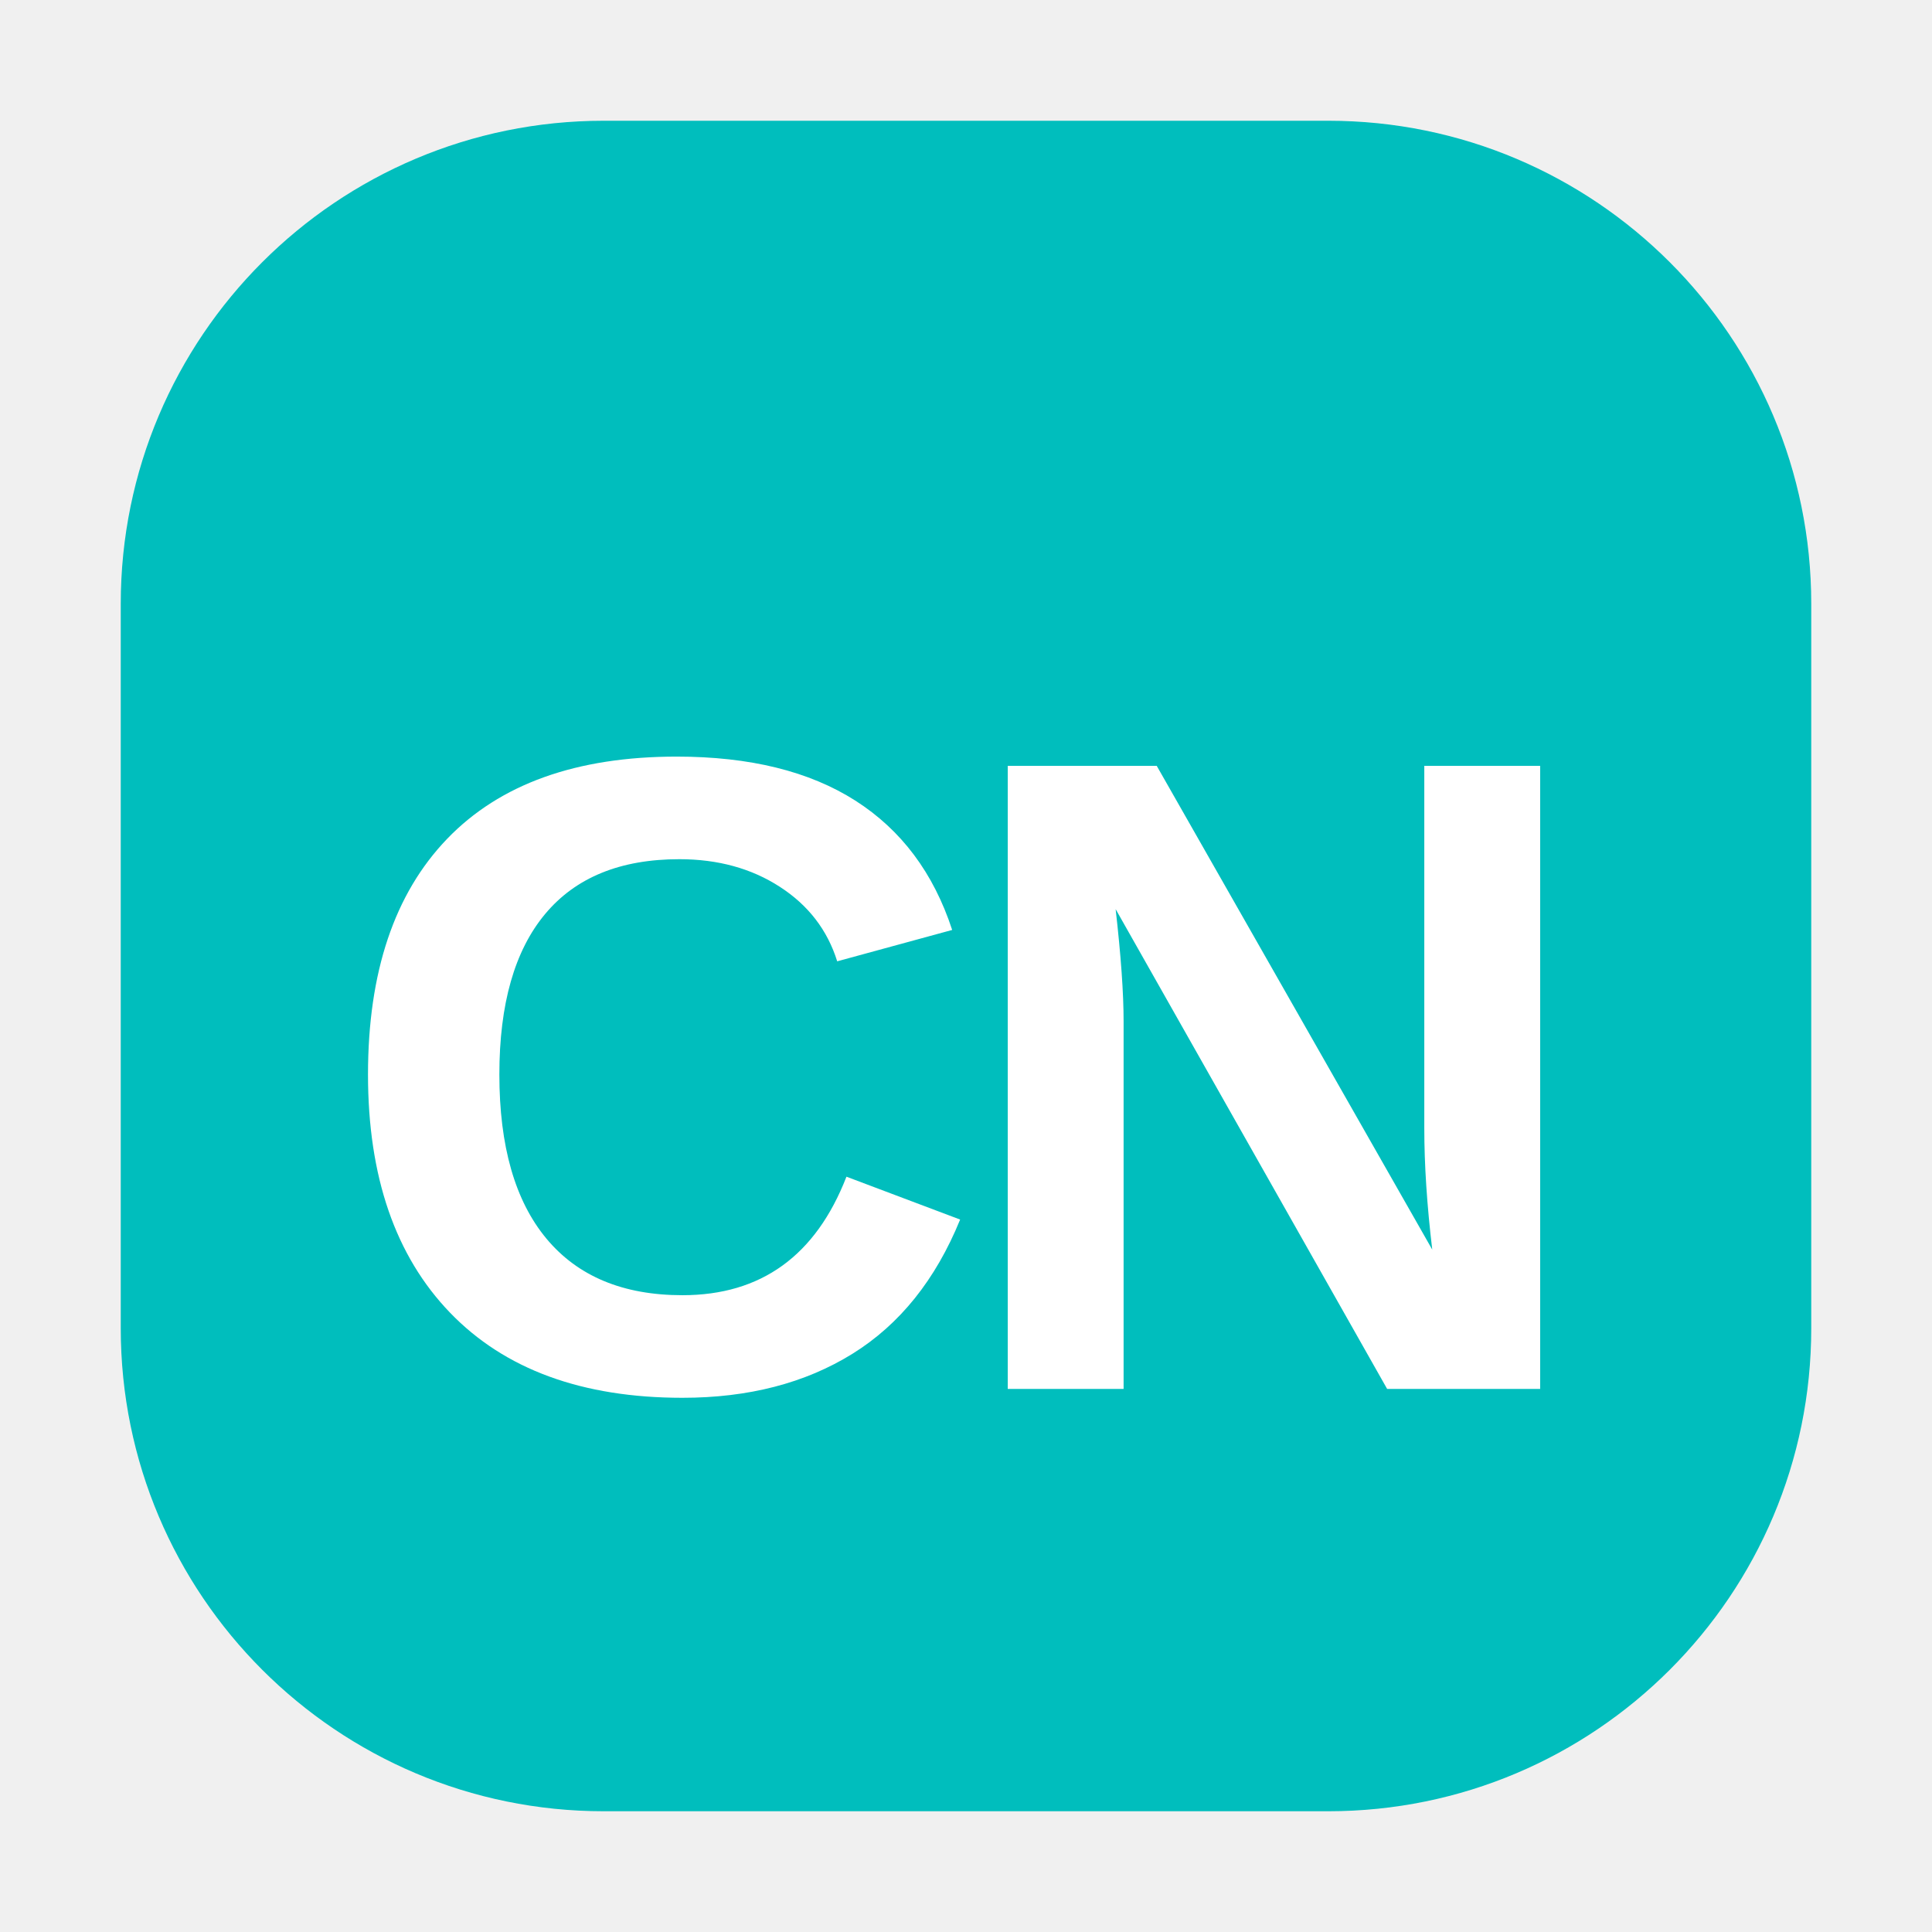
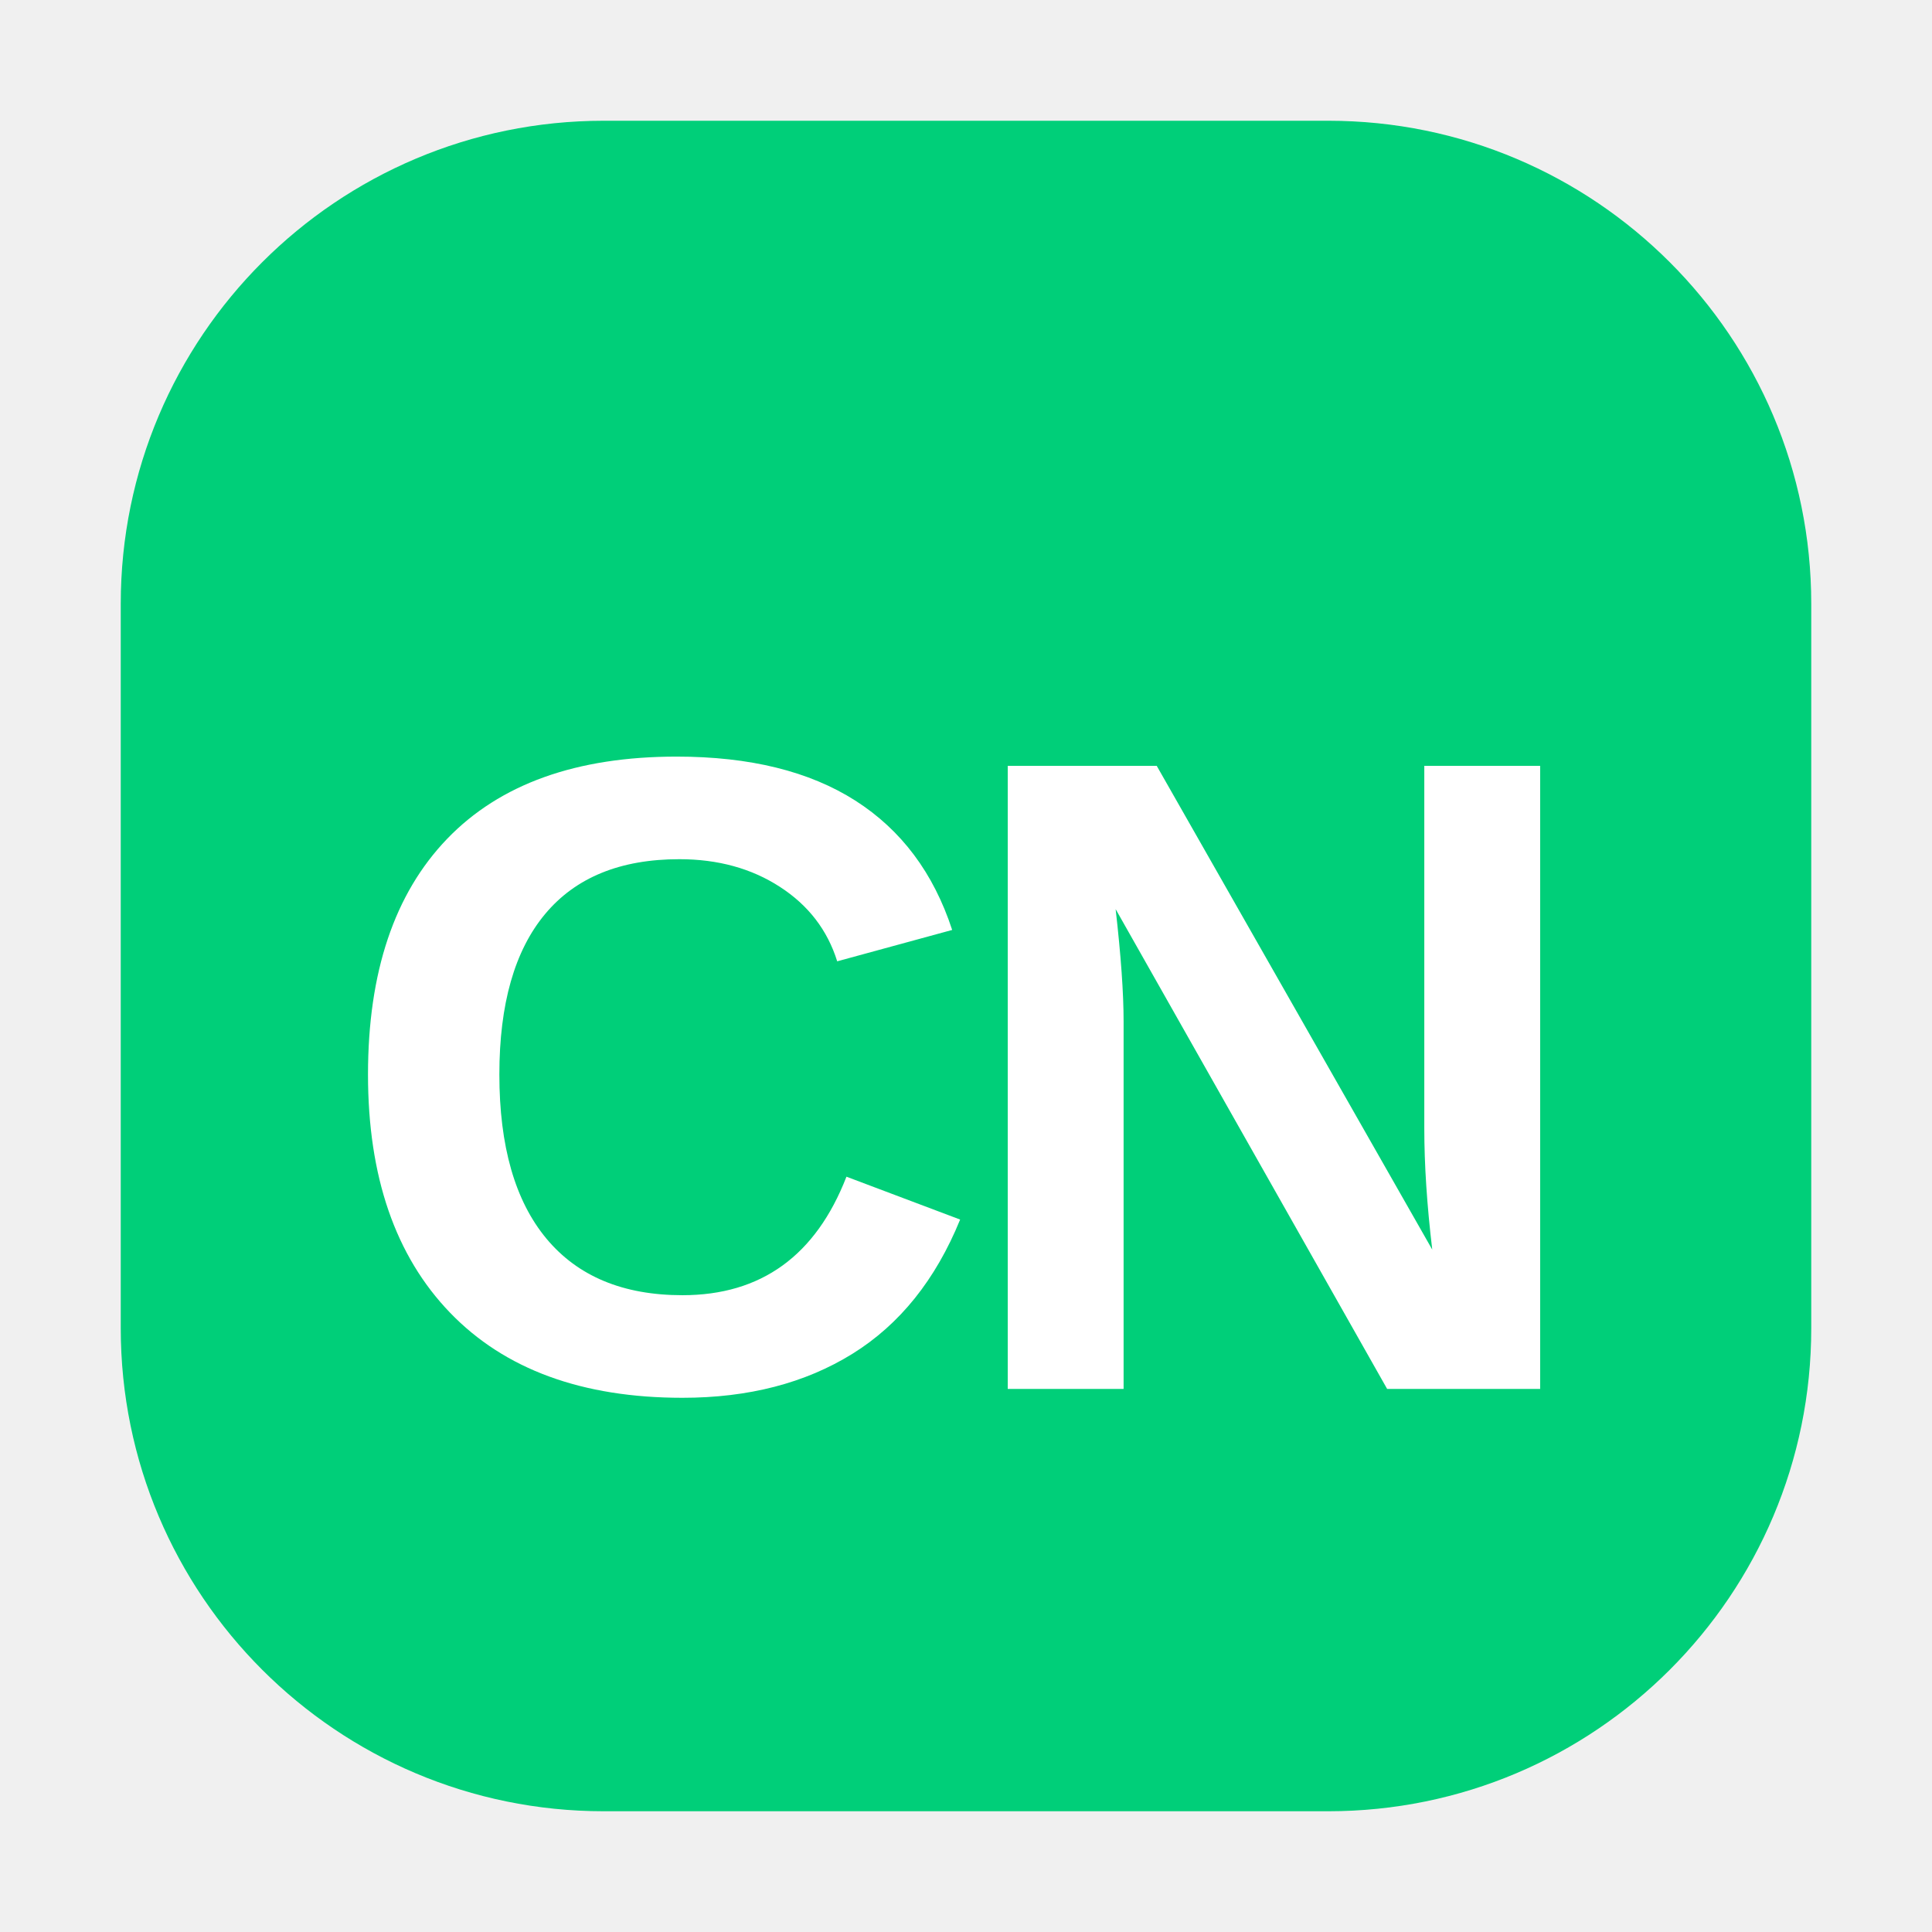
<svg xmlns="http://www.w3.org/2000/svg" width="512" height="512" viewBox="0 0 512 512" fill="none">
-   <rect x="32" y="32" width="448" height="448" rx="128" ry="128" fill="#00bebd" />
+   <rect x="32" y="32" width="448" height="448" rx="128" ry="128" fill="#00cf79" />
  <text x="256" y="300" fill="white" font-family="Arial" font-weight="900" font-size="240" letter-spacing="-10" text-anchor="middle" dominant-baseline="middle">
    CN
  </text>
</svg>
